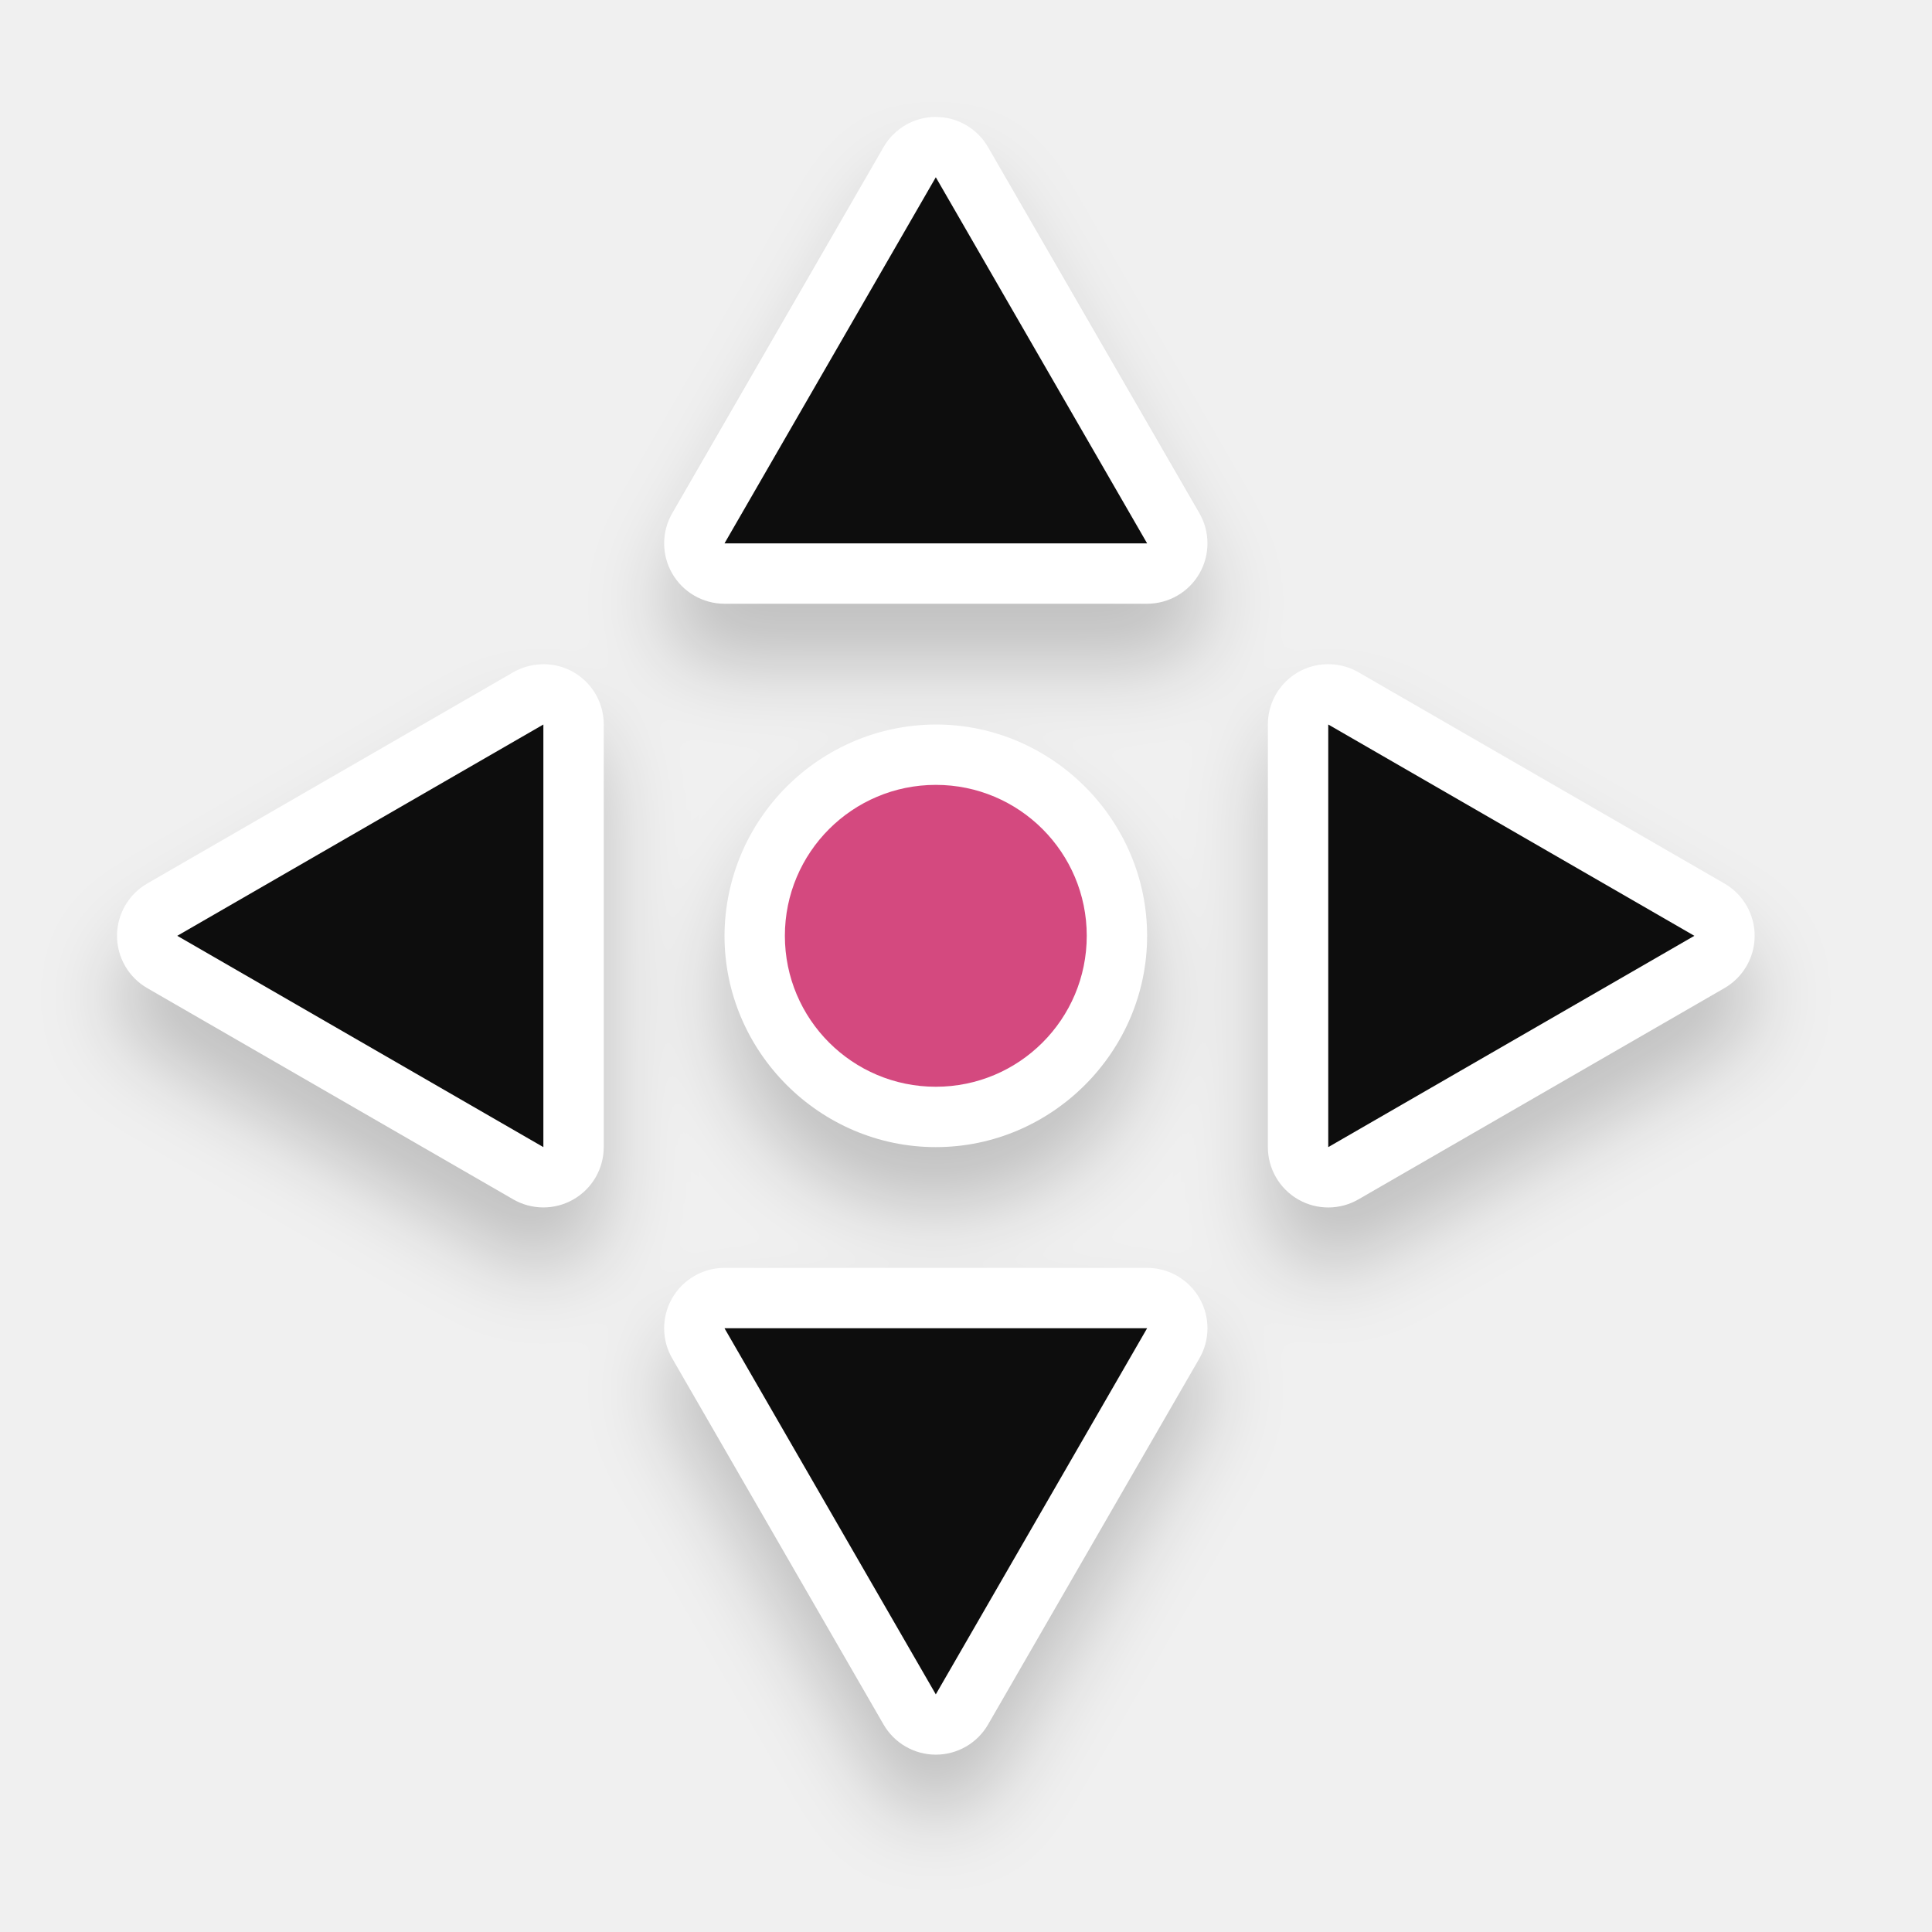
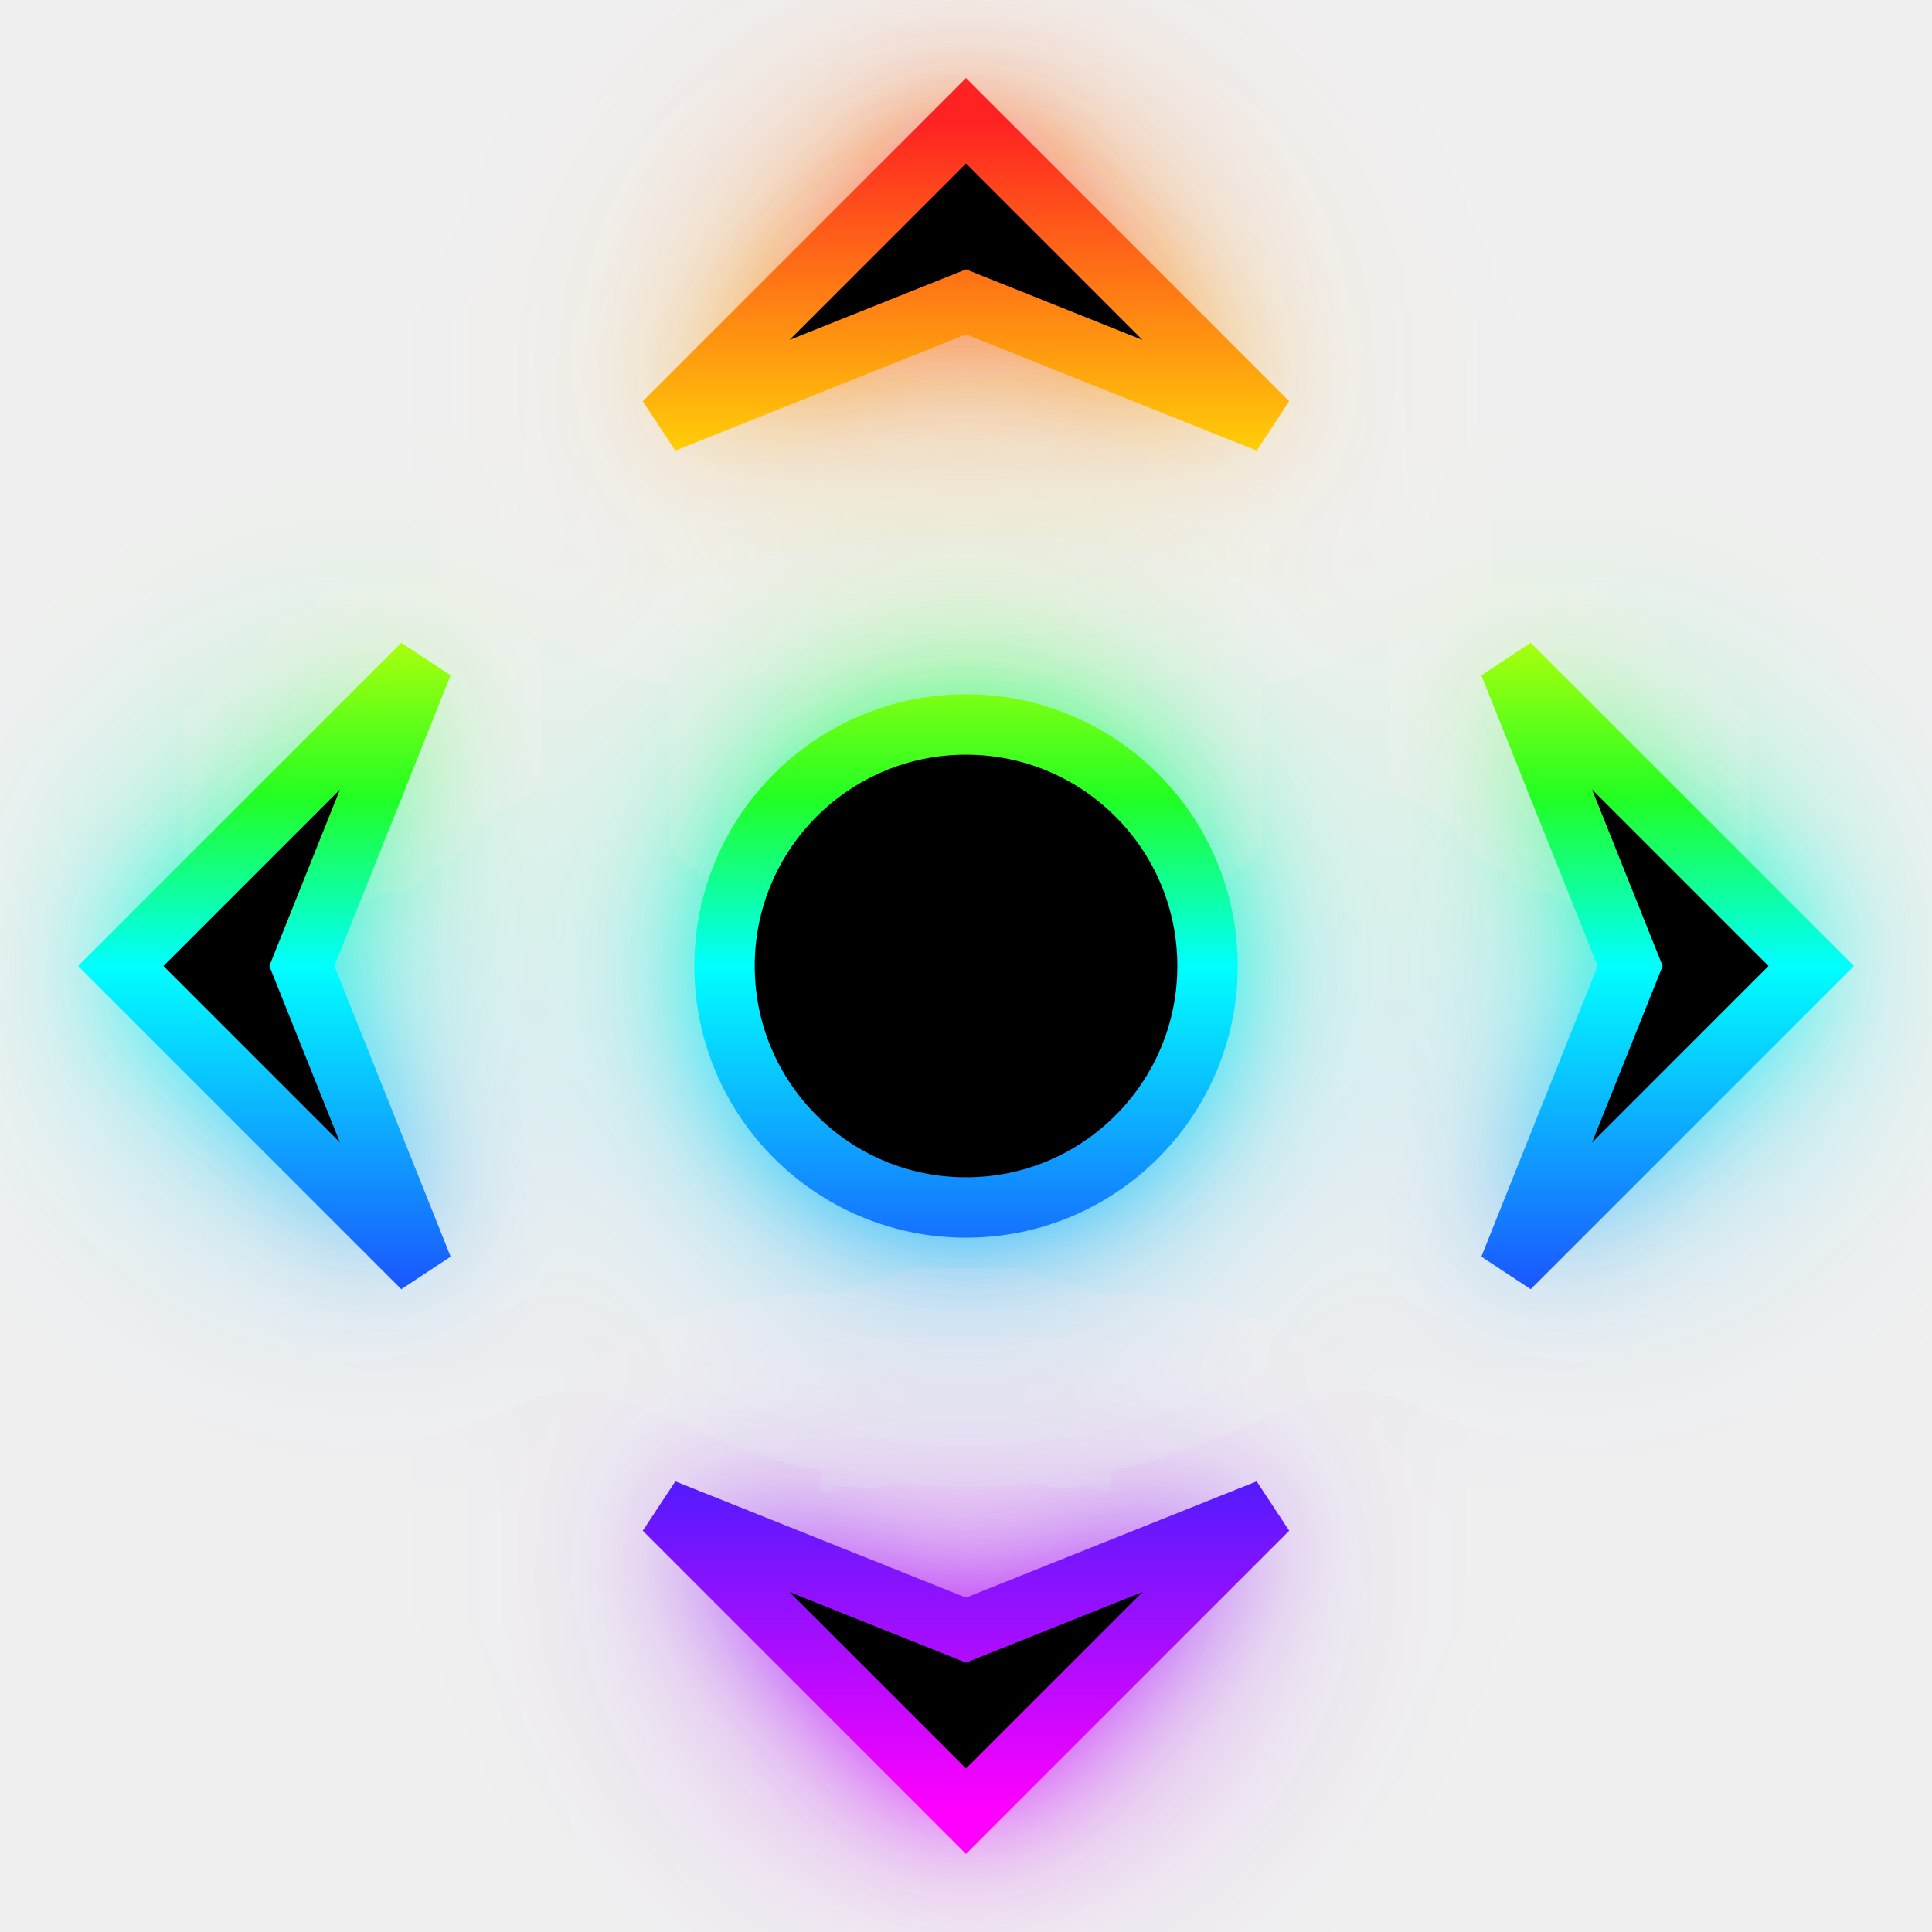
- <svg xmlns="http://www.w3.org/2000/svg" id="svg11024" height="32" width="32">
-   <filter id="filter7078" color-interpolation-filters="sRGB">
-     <feGaussianBlur id="feGaussianBlur7080" stdDeviation=".657" />
-   </filter>
-   <path id="path18735" d="m15.5 2.936a1 1 0 0 0 -.867.504l-3.494 6.053a1 1 0 0 0 .861 1.507h7a1 1 0 0 0 .861-1.508l-3.494-6.052a1 1 0 0 0 -.867-.504m-6.541 9.066a1 1 0 0 0 -.467.137l-6.052 3.494a1 1 0 0 0 0 1.735l6.053 3.494a1 1 0 0 0 1.507-.862v-7a.997.997 0 0 0 -1.041-.998m13.082 0a.997.997 0 0 0 -1.041.998v7a1 1 0 0 0 1.508.861l6.053-3.493a1 1 0 0 0 0-1.735l-6.053-3.494a1 1 0 0 0 -.467-.137m-6.541.998a3.515 3.515 0 0 0 -3.5 3.5c0 1.922 1.579 3.5 3.5 3.5s3.5-1.578 3.5-3.5c0-1.92-1.579-3.5-3.5-3.5m-3.5 9a1 1 0 0 0 -.861 1.508l3.494 6.053a1 1 0 0 0 1.734 0l3.494-6.053a1 1 0 0 0 -.861-1.508z" filter="url(#filter7078)" opacity=".2" />
-   <path id="path14724" d="m15.5 1.936a1 1 0 0 0 -.867.503l-3.494 6.053a1 1 0 0 0 .861 1.508h7a1 1 0 0 0 .861-1.508l-3.494-6.052a1 1 0 0 0 -.867-.503m-6.541 9.066a1 1 0 0 0 -.467.137l-6.052 3.493a1 1 0 0 0 0 1.734l6.053 3.494a1 1 0 0 0 1.507-.861v-7a.997.997 0 0 0 -1.041-.998m13.082 0a.997.997 0 0 0 -1.041.998v7a1 1 0 0 0 1.508.861l6.053-3.494a1 1 0 0 0 0-1.734l-6.053-3.494a1 1 0 0 0 -.467-.137m-6.541.998a3.515 3.515 0 0 0 -3.5 3.5c0 1.921 1.579 3.5 3.5 3.5s3.5-1.579 3.5-3.5-1.579-3.5-3.5-3.5m-3.5 9a1 1 0 0 0 -.861 1.508l3.494 6.053a1 1 0 0 0 1.734 0l3.494-6.053a1 1 0 0 0 -.861-1.508z" fill="#fff" />
-   <path id="path14726" d="m15.5 2.936-3.5 6.064h7zm-6.5 9.064-6.064 3.5 6.064 3.5zm13 0v7l6.064-3.5zm-10 10 3.5 6.064 3.5-6.064z" fill="#0d0d0d" />
-   <circle id="circle14738" cx="-15.5" cy="15.5" fill="#d4497f" r="2.5" transform="scale(-1 1)" />
-   <path id="hotspot" d="m15.5-16.5h1v1h-1z" display="none" fill="#333" stroke-width="1.076" transform="rotate(90)" />
+ <svg xmlns="http://www.w3.org/2000/svg" width="32" height="32" viewBox="0 0 32 32">
+   <defs>
+     <linearGradient id="gradient" x1="0" y1="0" x2="0" y2="1">
+       <stop offset="0%" stop-color="#f22" />
+       <stop offset="25%" stop-color="#ff0" />
+       <stop offset="40%" stop-color="#2f2" />
+       <stop offset="50%" stop-color="#0ff" />
+       <stop offset="75%" stop-color="#22f" />
+       <stop offset="100%" stop-color="#f0f" />
+     </linearGradient>
+     <filter id="glow" x="-20%" y="-20%" width="140%" height="140%">
+       <feGaussianBlur stdDeviation="1" result="blur1" />
+       <feGaussianBlur stdDeviation="2" result="blur2" />
+       <feMerge>
+         <feMergeNode in="blur1" />
+         <feMergeNode in="blur2" />
+         <feMergeNode in="SourceGraphic" />
+       </feMerge>
+     </filter>
+   </defs>
+   <path d="         M 16 2         l -5 5         l 5 -2         l 5 2         z         M 2 16         l 5 -5         l -2 5         l 2 5         z         M 16 30         l 5 -5         l -5 2         l -5 -2         z         M 30 16         l -5 -5         l 2 5         l -2 5         z         M 16 12 a 4 4 0 1 0 0.001 0 z          " fill="url(#gradient)" stroke="none" style="filter: url(#glow)" />
+   <path d="          M 16 2         l -5 5         l 5 -2         l 5 2         z         M 2 16         l 5 -5         l -2 5         l 2 5         z         M 16 30         l 5 -5         l -5 2         l -5 -2         z         M 30 16         l -5 -5         l 2 5         l -2 5         z         M 16 12 a 4 4 0 1 0 0.001 0 z         " fill="#000" stroke="url(#gradient)" stroke-width="1" />
</svg>
